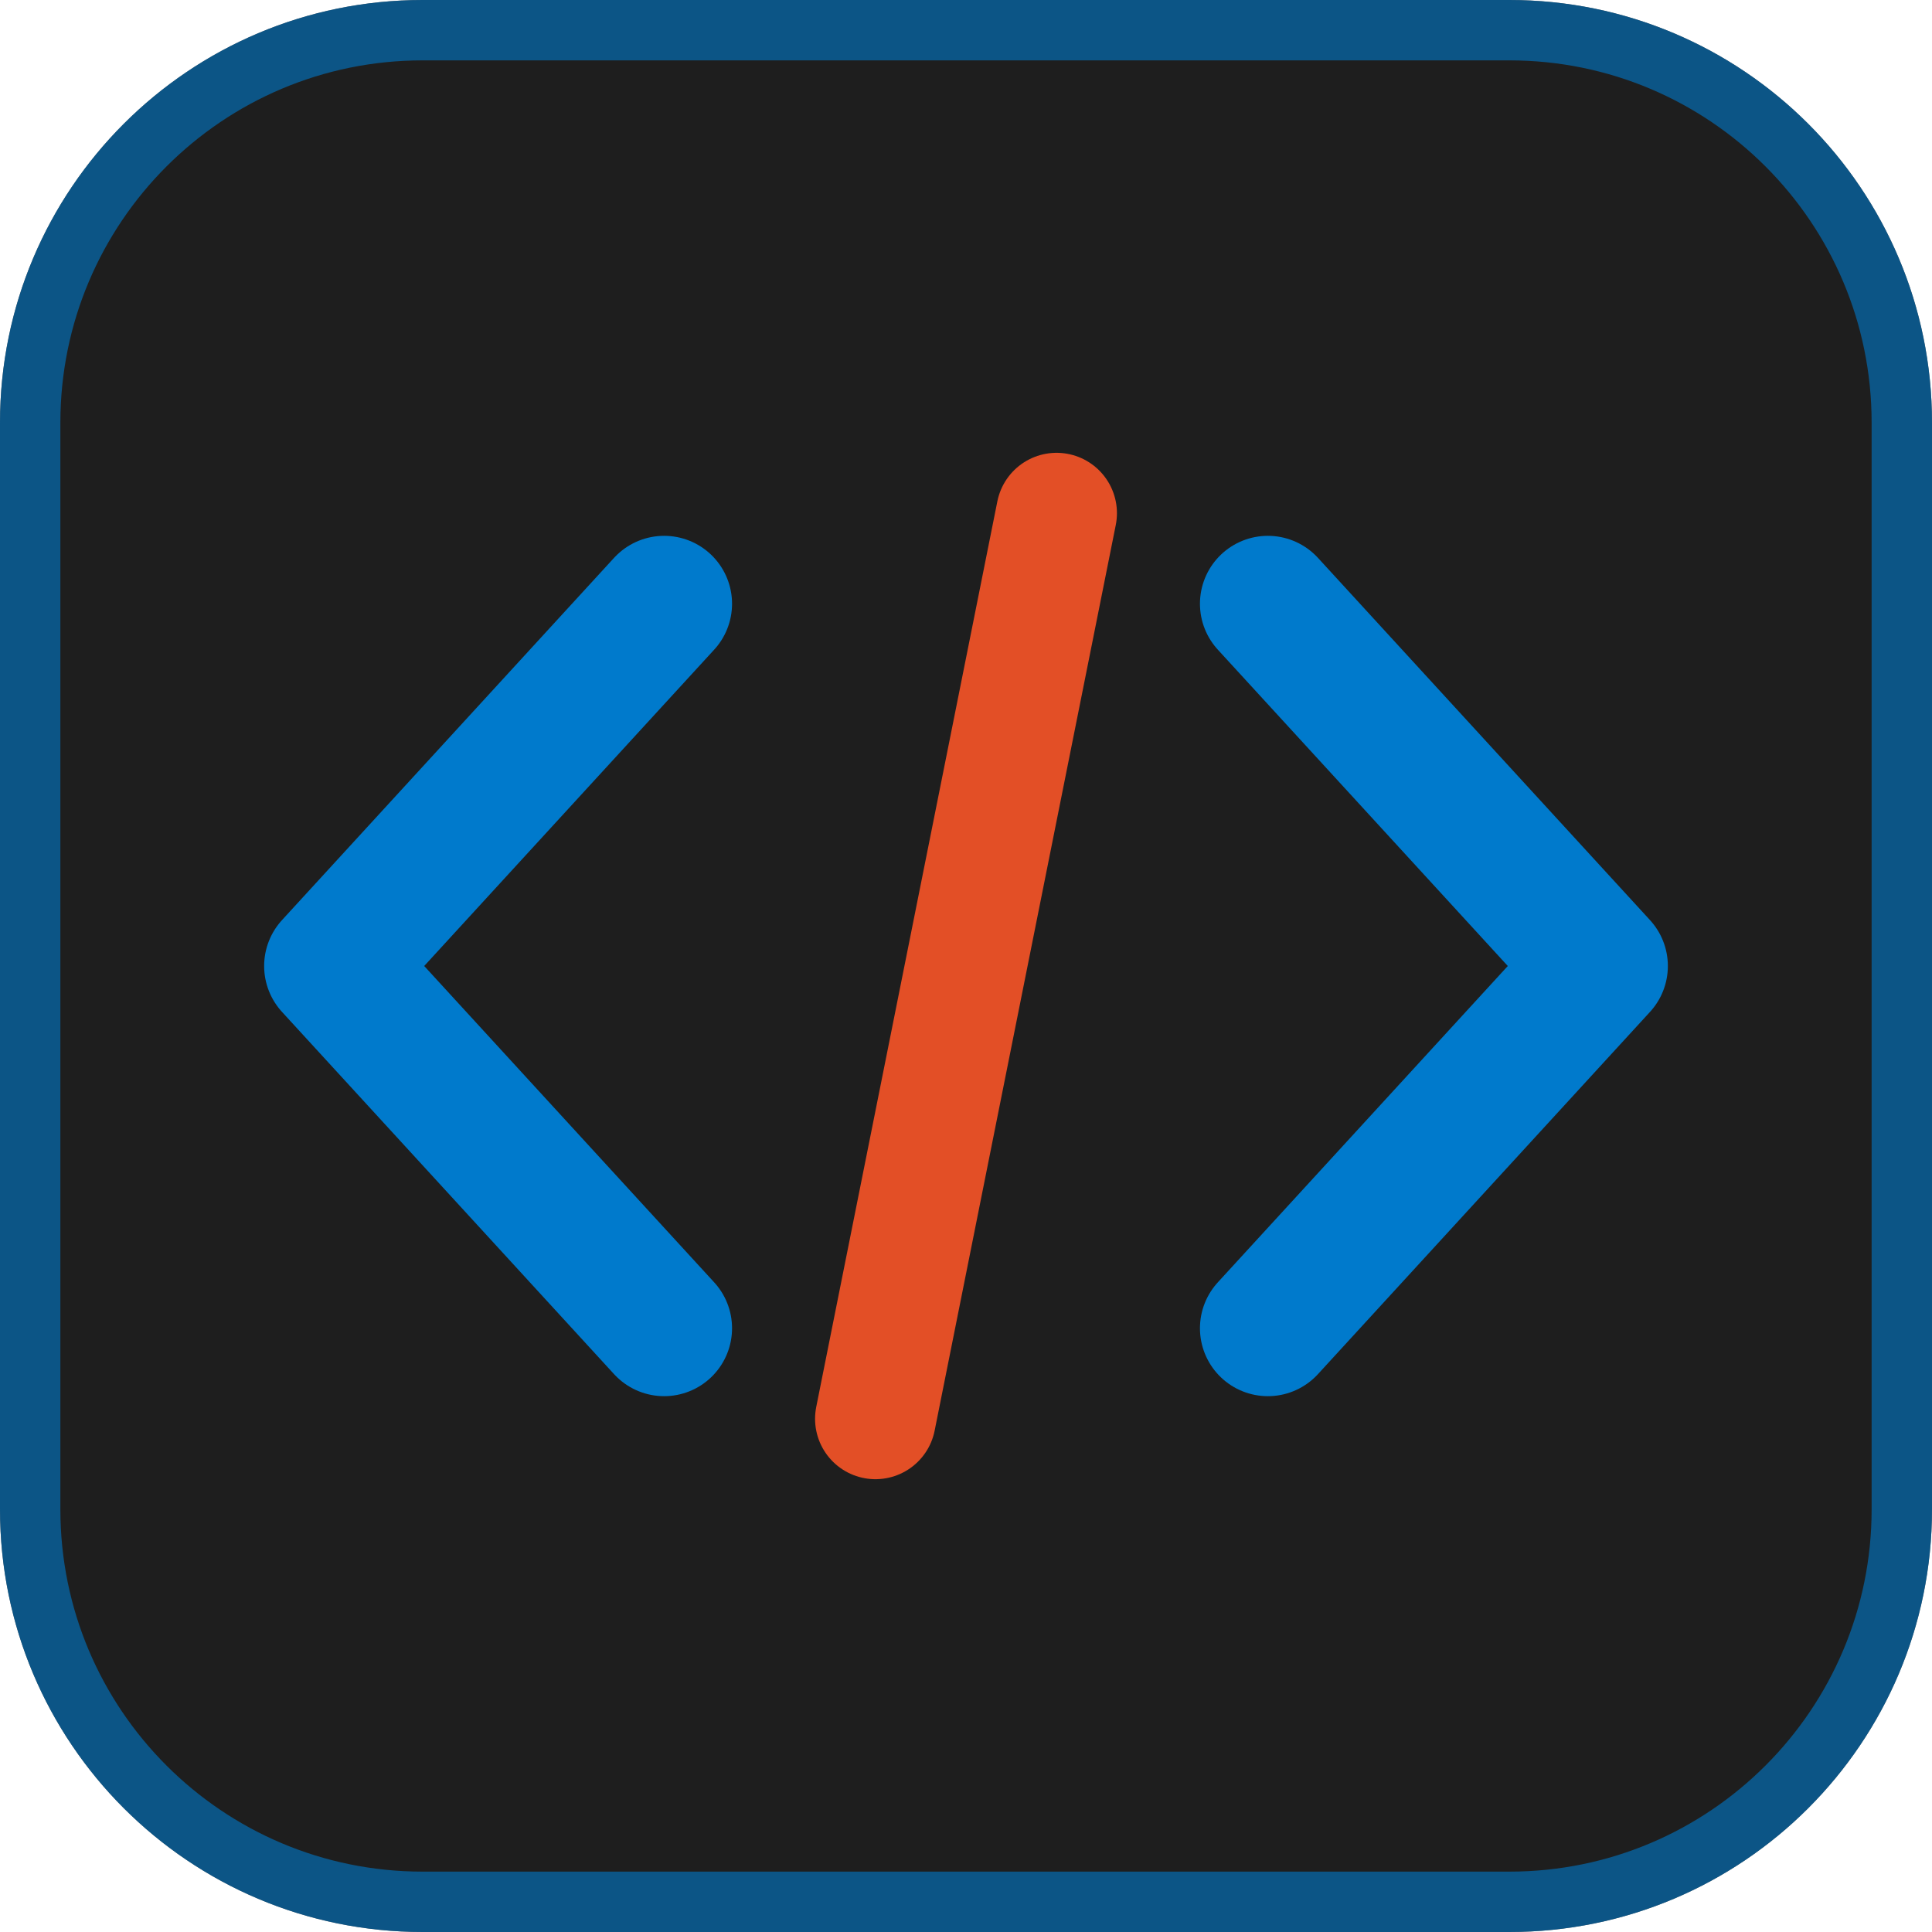
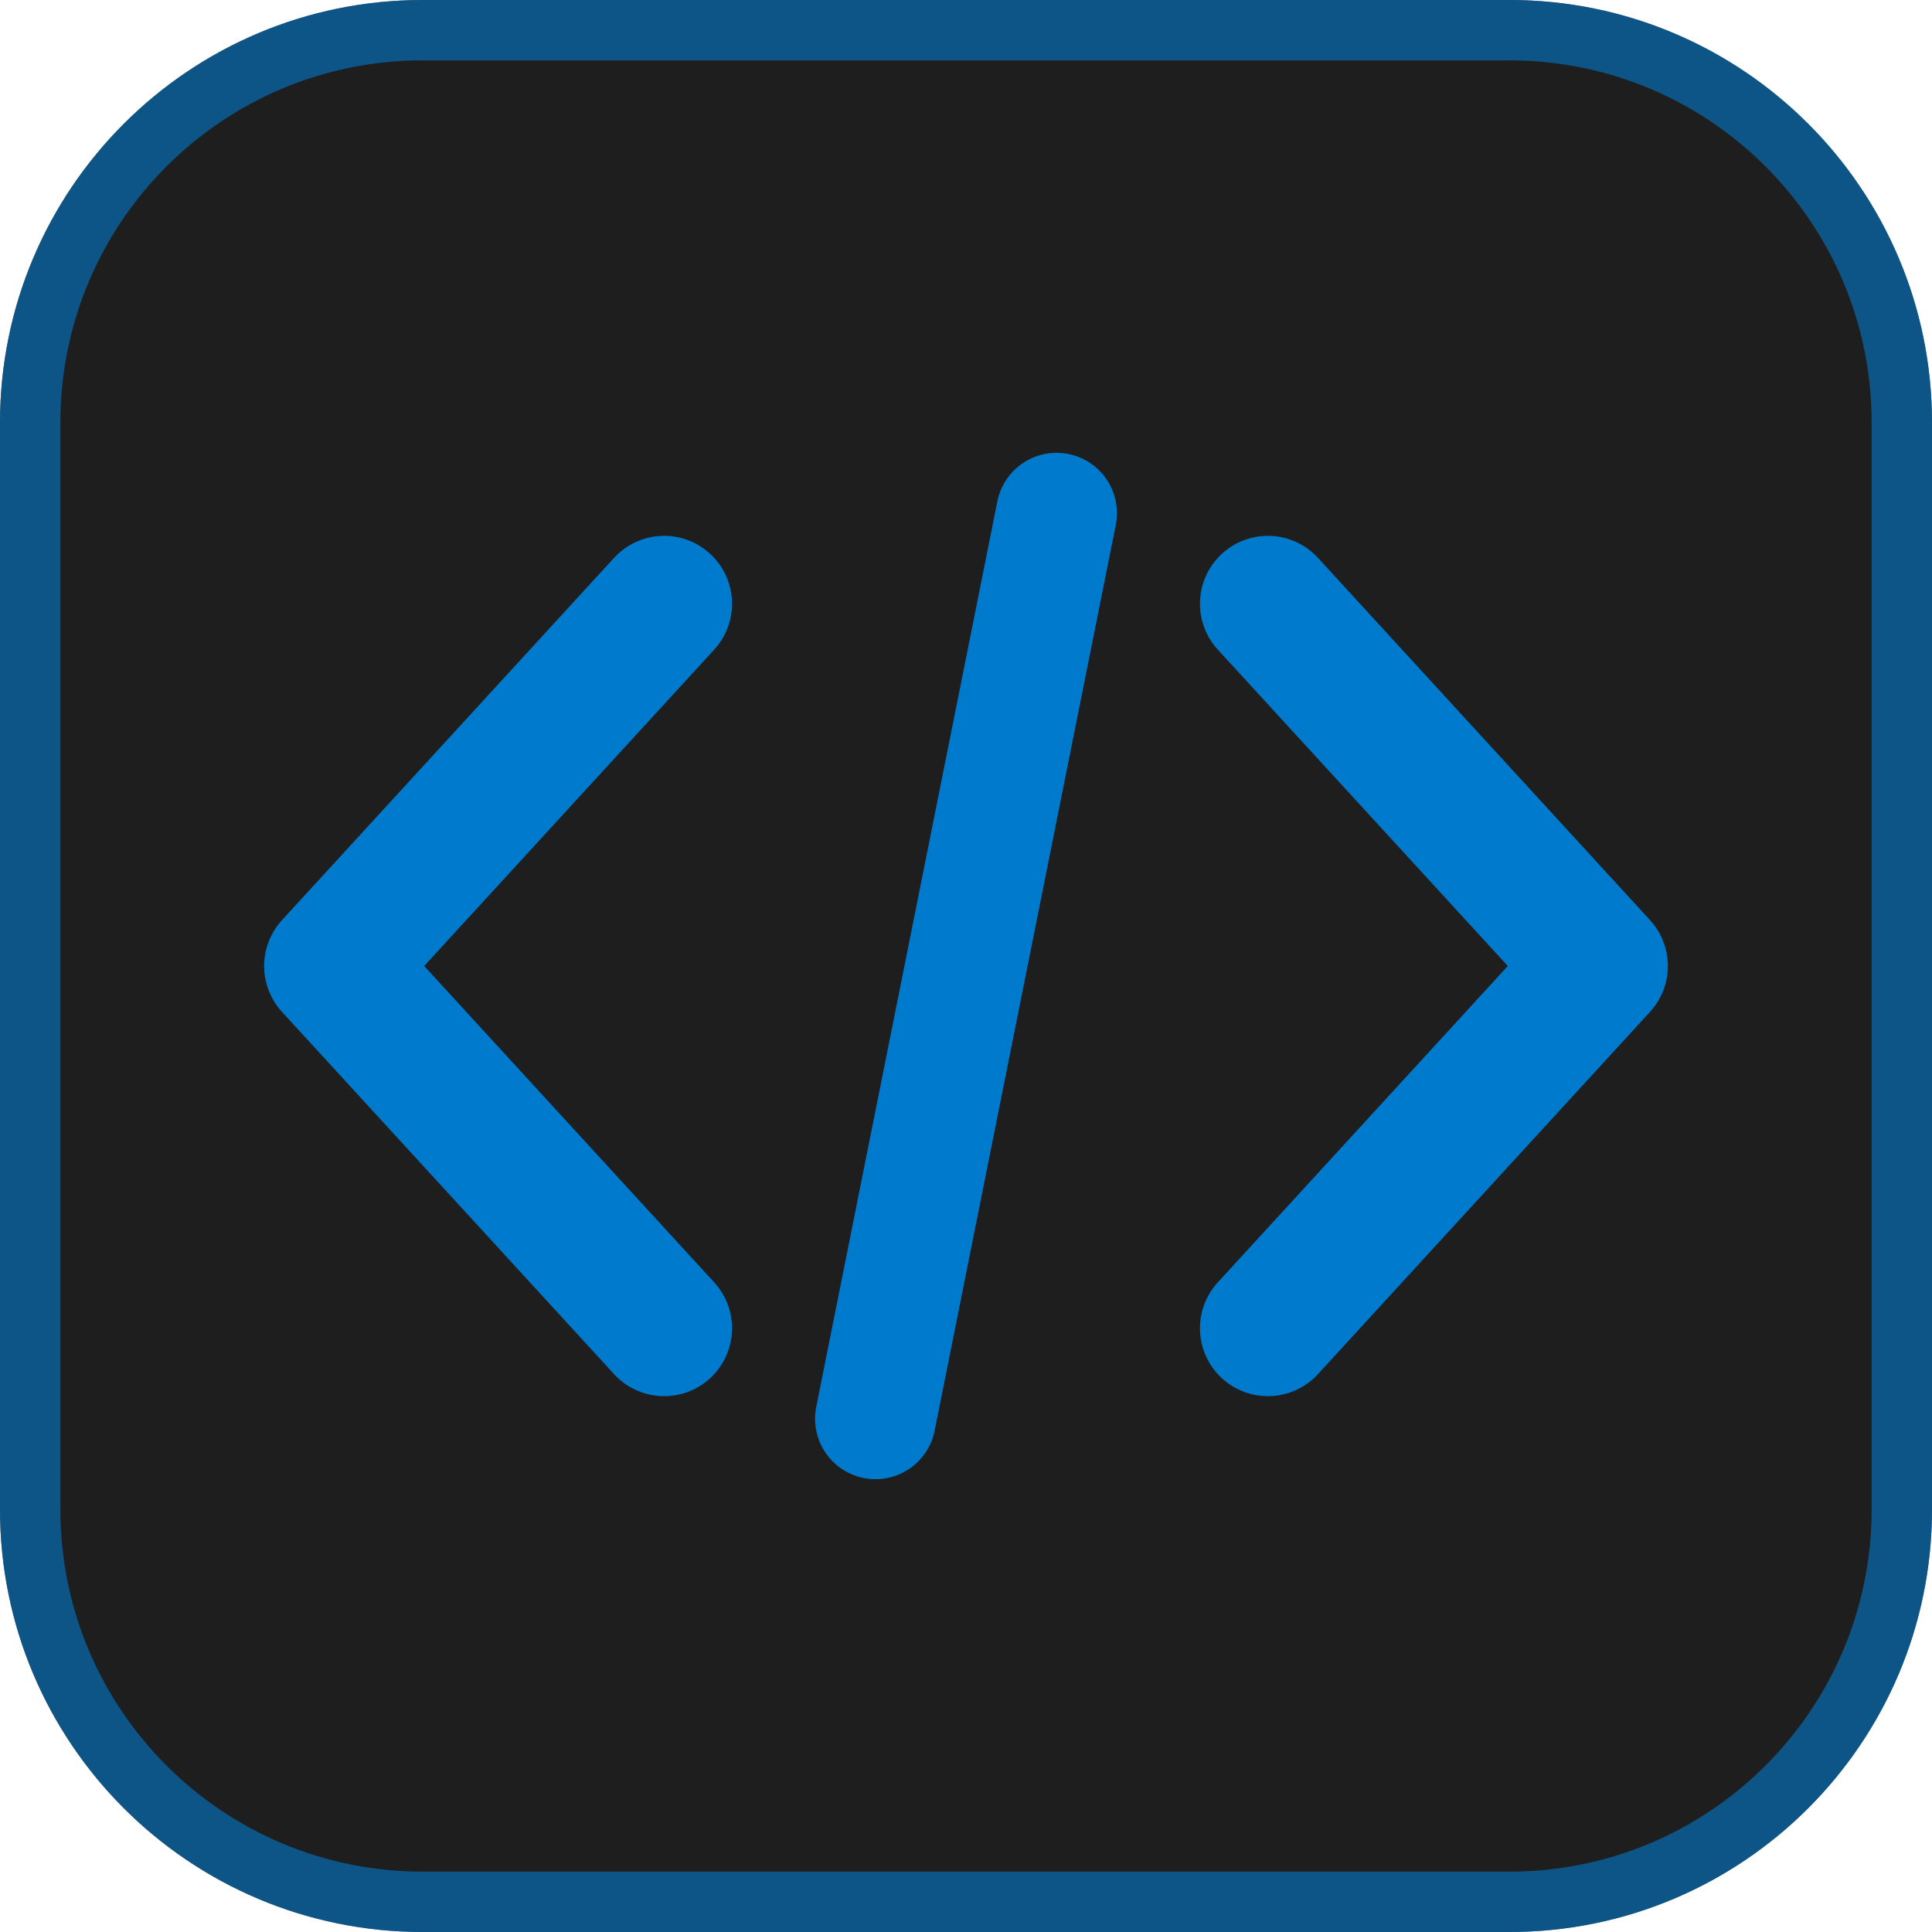
<svg xmlns="http://www.w3.org/2000/svg" viewBox="0 0 64 64" width="64" height="64" fill="none">
  <rect width="64" height="64" rx="14" fill="#1e1e1e" />
  <rect x="1" y="1" width="62" height="62" rx="13" stroke="#007acc" stroke-width="2" stroke-opacity="0.6" />
  <path d="M22 20L11 32L22 44" stroke="#007acc" stroke-width="4.5" stroke-linecap="round" stroke-linejoin="round" />
  <path d="M42 20L53 32L42 44" stroke="#007acc" stroke-width="4.5" stroke-linecap="round" stroke-linejoin="round" />
-   <path d="M35 17L29 47" stroke="#e34f26" stroke-width="4" stroke-linecap="round" />
+   <path d="M35 17L29 47" stroke="#007acc" stroke-width="4" stroke-linecap="round" />
</svg>
